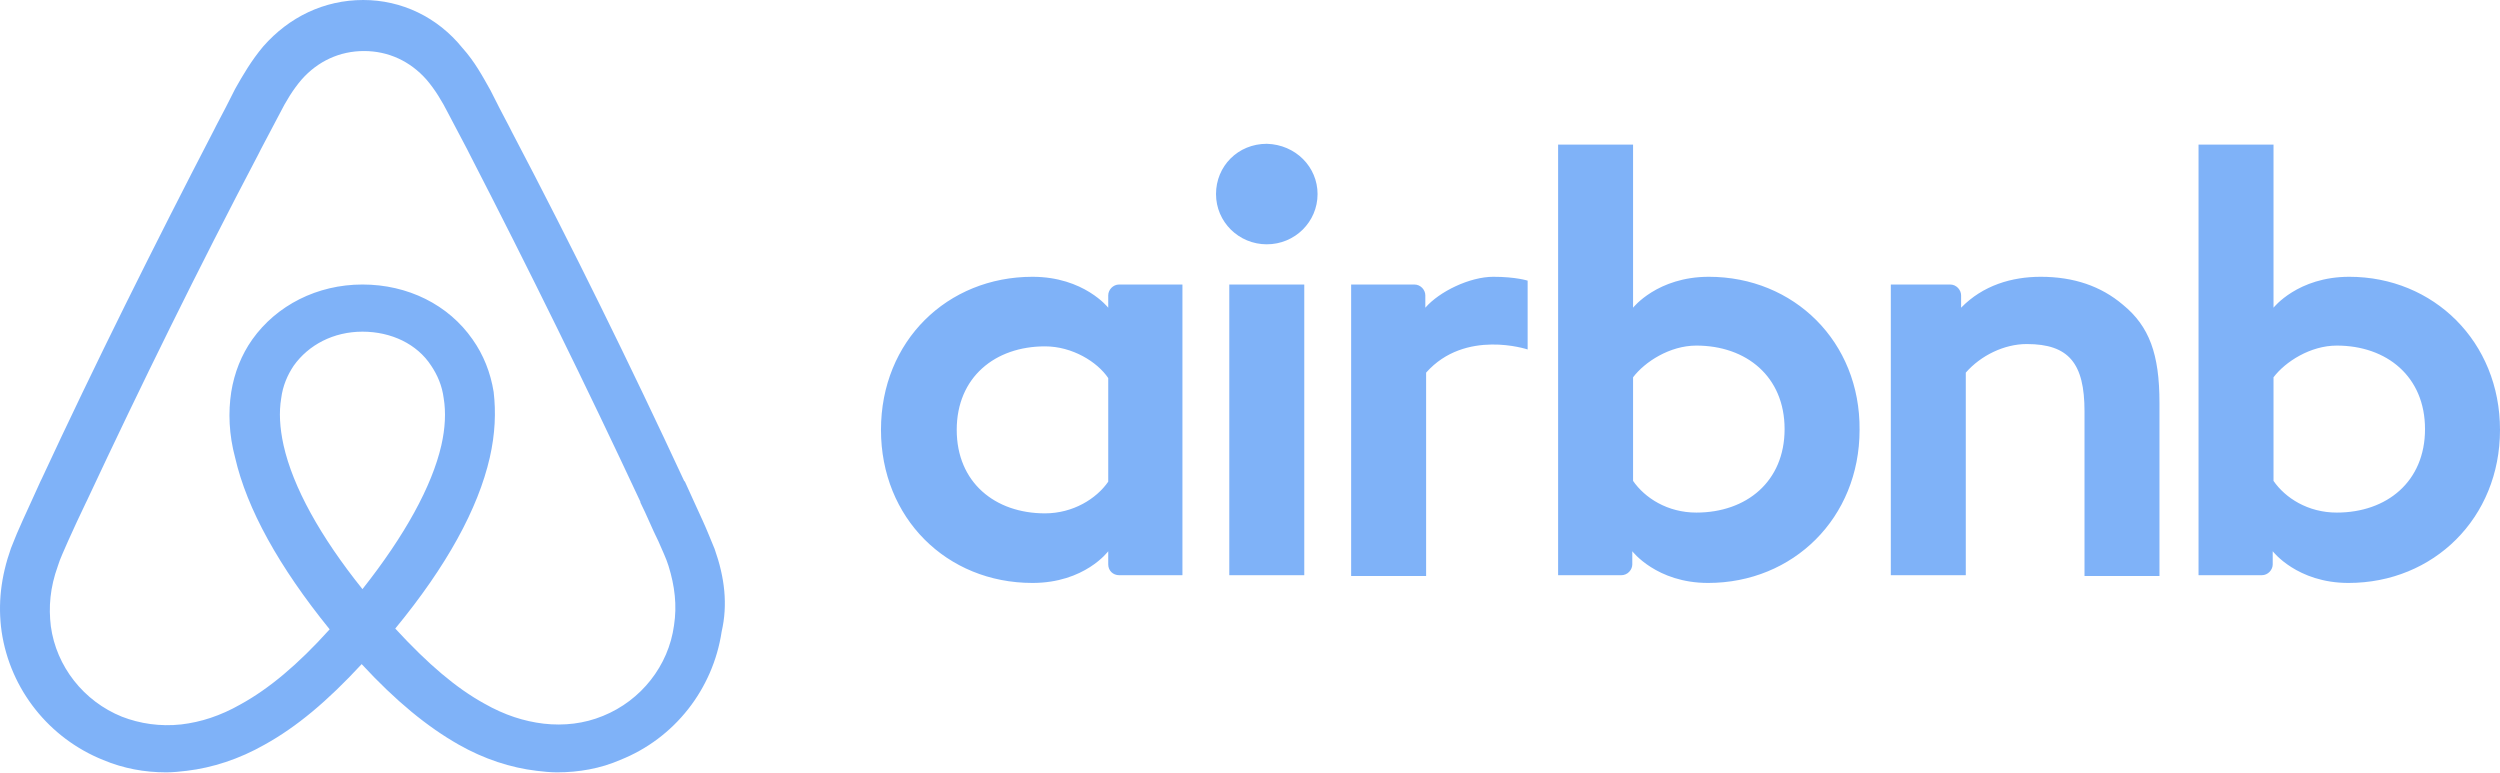
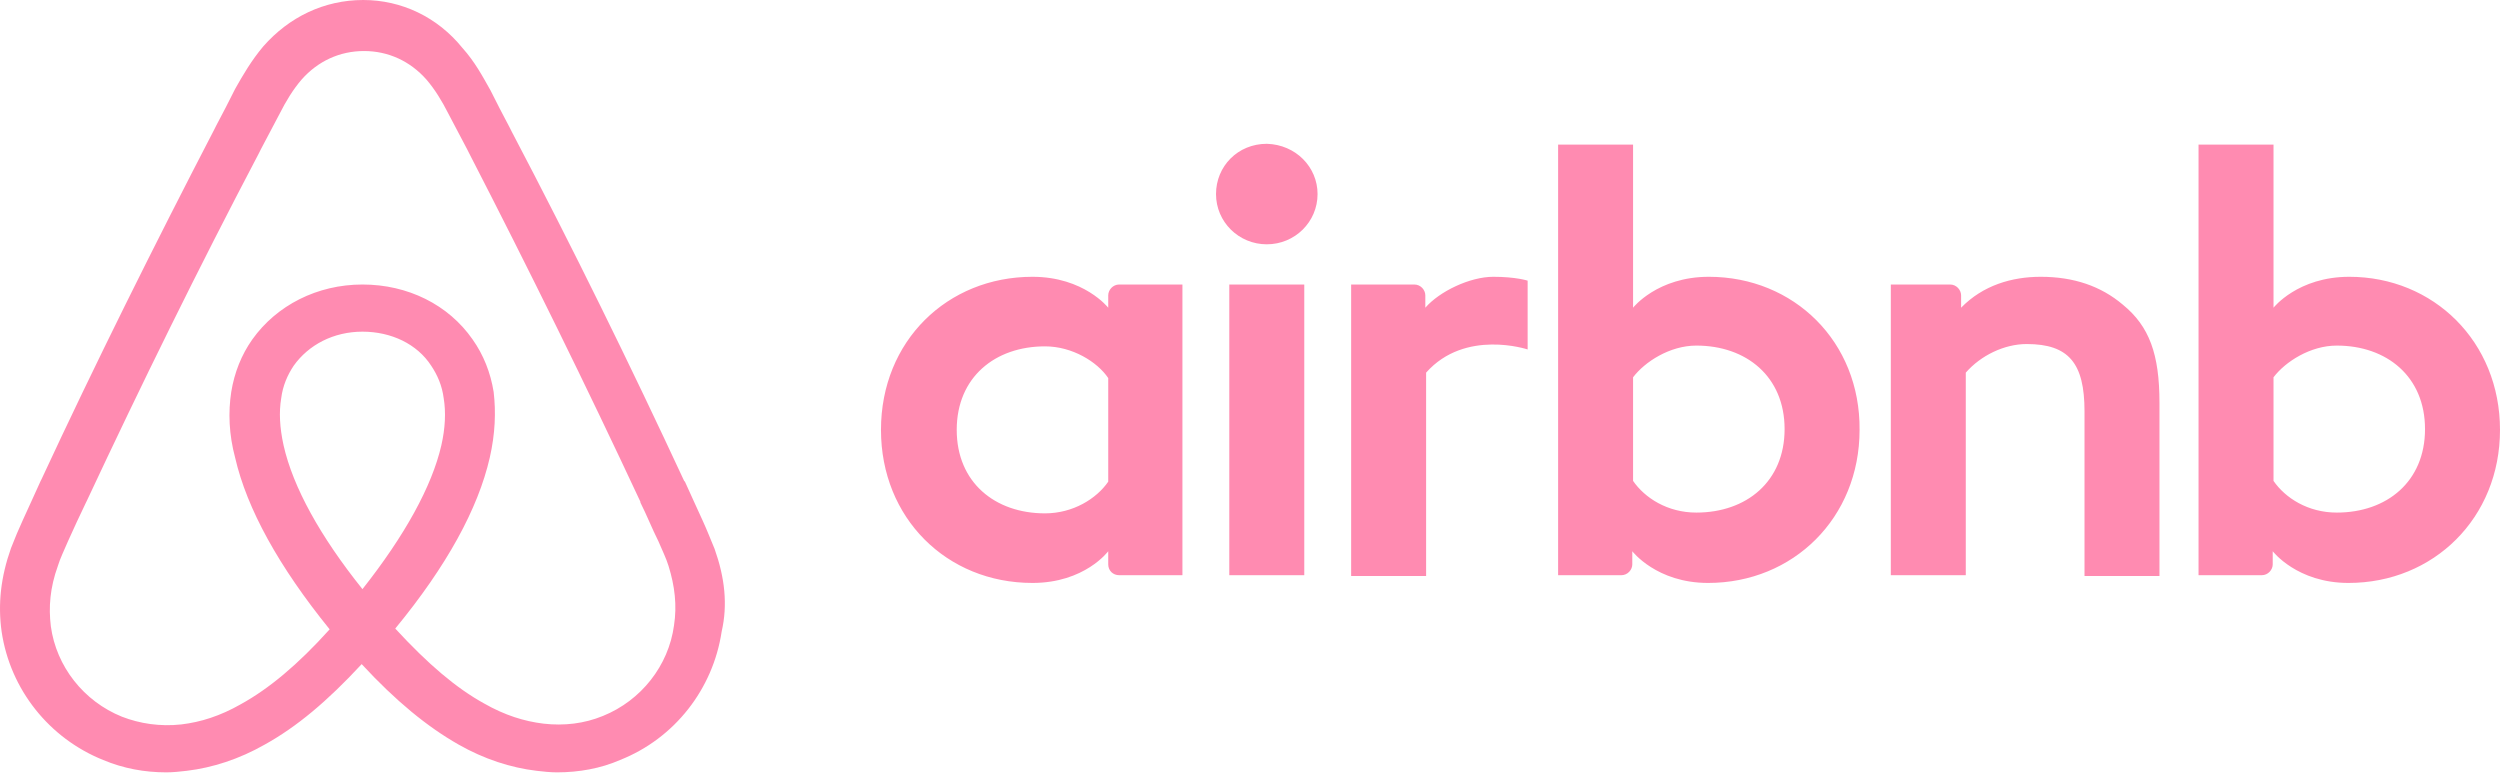
<svg xmlns="http://www.w3.org/2000/svg" width="123px" height="38px" viewBox="0 0 123 38" version="1.1">
  <g id="Components---1440px" stroke="none" stroke-width="1" fill="none" fill-rule="evenodd" opacity="0.5">
-     <g id="Customers" transform="translate(-904, -98)" fill="#0065F2">
+     <g id="Customers" transform="translate(-904, -98)" fill="#ff1864">
      <g id="Customers-1">
        <g id="Logos" transform="translate(167, 40)">
          <g id="airbnb" transform="translate(737, 58)">
            <path d="M64.824,9.548 C64.824,10.917 63.709,12.02 62.326,12.02 C60.943,12.02 59.828,10.917 59.828,9.548 C59.828,8.178 60.904,7.075 62.326,7.075 C63.748,7.113 64.824,8.216 64.824,9.548 Z M54.525,14.531 L54.525,15.139 C54.525,15.139 53.334,13.618 50.798,13.618 C46.61,13.618 43.344,16.775 43.344,21.149 C43.344,25.485 46.571,28.681 50.798,28.681 C53.373,28.681 54.525,27.121 54.525,27.121 L54.525,27.768 C54.525,28.072 54.756,28.3 55.063,28.3 L58.176,28.3 L58.176,13.998 L55.063,13.998 C54.756,13.998 54.525,14.264 54.525,14.531 Z M54.525,23.698 C53.949,24.535 52.796,25.257 51.413,25.257 C48.954,25.257 47.071,23.736 47.071,21.149 C47.071,18.563 48.954,17.041 51.413,17.041 C52.758,17.041 53.987,17.802 54.525,18.601 L54.525,23.698 Z M60.481,13.998 L64.17,13.998 L64.17,28.3 L60.481,28.3 L60.481,13.998 Z M115.584,13.618 C113.048,13.618 111.857,15.139 111.857,15.139 L111.857,7.113 L108.168,7.113 L108.168,28.3 L111.28,28.3 C111.588,28.3 111.818,28.034 111.818,27.768 L111.818,27.121 C111.818,27.121 113.009,28.681 115.545,28.681 C119.734,28.681 123,25.485 123,21.149 C123,16.813 119.734,13.618 115.584,13.618 Z M114.969,25.219 C113.547,25.219 112.433,24.496 111.857,23.66 L111.857,18.563 C112.433,17.802 113.663,17.003 114.969,17.003 C117.428,17.003 119.311,18.525 119.311,21.111 C119.311,23.698 117.428,25.219 114.969,25.219 Z M106.246,19.818 L106.246,28.338 L102.558,28.338 L102.558,20.236 C102.558,17.878 101.789,16.927 99.714,16.927 C98.6,16.927 97.447,17.497 96.717,18.334 L96.717,28.3 L93.028,28.3 L93.028,13.998 L95.948,13.998 C96.256,13.998 96.486,14.264 96.486,14.531 L96.486,15.139 C97.562,14.036 98.984,13.618 100.406,13.618 C102.02,13.618 103.364,14.074 104.44,14.987 C105.747,16.052 106.246,17.421 106.246,19.818 Z M84.075,13.618 C81.539,13.618 80.347,15.139 80.347,15.139 L80.347,7.113 L76.659,7.113 L76.659,28.3 L79.771,28.3 C80.079,28.3 80.309,28.034 80.309,27.768 L80.309,27.121 C80.309,27.121 81.5,28.681 84.036,28.681 C88.225,28.681 91.491,25.485 91.491,21.149 C91.529,16.813 88.263,13.618 84.075,13.618 Z M83.46,25.219 C82.038,25.219 80.924,24.496 80.347,23.66 L80.347,18.563 C80.924,17.802 82.153,17.003 83.46,17.003 C85.919,17.003 87.802,18.525 87.802,21.111 C87.802,23.698 85.919,25.219 83.46,25.219 Z M73.469,13.618 C74.584,13.618 75.16,13.808 75.16,13.808 L75.16,17.193 C75.16,17.193 72.086,16.166 70.165,18.334 L70.165,28.338 L66.476,28.338 L66.476,13.998 L69.588,13.998 C69.896,13.998 70.126,14.264 70.126,14.531 L70.126,15.139 C70.818,14.34 72.317,13.618 73.469,13.618 Z M35.159,27.007 C34.967,26.551 34.775,26.056 34.582,25.638 C34.275,24.953 33.968,24.306 33.699,23.698 L33.66,23.66 C31.009,17.954 28.169,12.172 25.172,6.466 L25.057,6.238 C24.749,5.668 24.442,5.059 24.135,4.45 C23.75,3.766 23.366,3.043 22.751,2.358 C21.522,0.837 19.754,0 17.871,0 C15.95,0 14.221,0.837 12.953,2.282 C12.376,2.967 11.954,3.69 11.569,4.374 C11.262,4.983 10.955,5.592 10.647,6.162 L10.532,6.39 C7.573,12.096 4.691,17.878 2.04,23.584 L2.001,23.66 C1.732,24.268 1.425,24.915 1.118,25.6 C0.925,26.018 0.733,26.474 0.541,26.969 C0.042,28.376 -0.112,29.708 0.08,31.077 C0.503,33.93 2.424,36.326 5.075,37.391 C6.074,37.81 7.112,38 8.188,38 C8.495,38 8.88,37.962 9.187,37.924 C10.455,37.772 11.761,37.353 13.03,36.631 C14.605,35.756 16.104,34.501 17.794,32.675 C19.485,34.501 21.022,35.756 22.559,36.631 C23.827,37.353 25.134,37.772 26.402,37.924 C26.709,37.962 27.093,38 27.401,38 C28.477,38 29.553,37.81 30.509,37.391 C33.199,36.326 35.082,33.892 35.505,31.077 C35.812,29.746 35.658,28.414 35.159,27.007 Z M17.833,28.985 C15.758,26.398 14.413,23.964 13.952,21.91 C13.76,21.035 13.721,20.274 13.836,19.59 C13.913,18.981 14.144,18.448 14.451,17.992 C15.181,16.965 16.411,16.318 17.833,16.318 C19.254,16.318 20.523,16.927 21.214,17.992 C21.522,18.448 21.752,18.981 21.829,19.59 C21.944,20.274 21.906,21.073 21.714,21.91 C21.253,23.926 19.908,26.36 17.833,28.985 Z M33.161,30.773 C32.892,32.751 31.547,34.462 29.668,35.223 C28.746,35.604 27.747,35.718 26.747,35.604 C25.787,35.489 24.826,35.185 23.827,34.615 C22.444,33.854 21.06,32.675 19.447,30.925 C21.983,27.844 23.52,25.029 24.096,22.519 C24.365,21.339 24.404,20.274 24.288,19.285 C24.135,18.334 23.789,17.459 23.251,16.699 C22.06,14.987 20.061,13.998 17.833,13.998 C15.604,13.998 13.606,15.025 12.415,16.699 C11.877,17.459 11.531,18.334 11.377,19.285 C11.224,20.274 11.262,21.377 11.569,22.519 C12.146,25.029 13.721,27.882 16.219,30.963 C14.643,32.713 13.222,33.892 11.838,34.653 C10.839,35.223 9.879,35.528 8.918,35.642 C7.88,35.756 6.881,35.604 5.998,35.261 C4.115,34.501 2.77,32.789 2.501,30.811 C2.386,29.86 2.462,28.909 2.847,27.844 C2.962,27.463 3.154,27.083 3.346,26.627 C3.615,26.018 3.923,25.371 4.23,24.725 L4.268,24.649 C6.92,18.981 9.763,13.199 12.722,7.57 L12.837,7.341 C13.145,6.771 13.452,6.162 13.76,5.592 C14.067,4.983 14.413,4.412 14.836,3.918 C15.642,3.005 16.718,2.511 17.91,2.511 C19.101,2.511 20.177,3.005 20.984,3.918 C21.406,4.412 21.752,4.983 22.06,5.592 C22.367,6.162 22.674,6.771 22.982,7.341 L23.097,7.57 C26.017,13.237 28.861,19.019 31.508,24.687 L31.508,24.725 C31.816,25.333 32.085,26.018 32.392,26.627 C32.584,27.083 32.776,27.463 32.892,27.844 C33.199,28.833 33.314,29.784 33.161,30.773 Z" id="Shape" />
          </g>
        </g>
      </g>
    </g>
  </g>
</svg>
